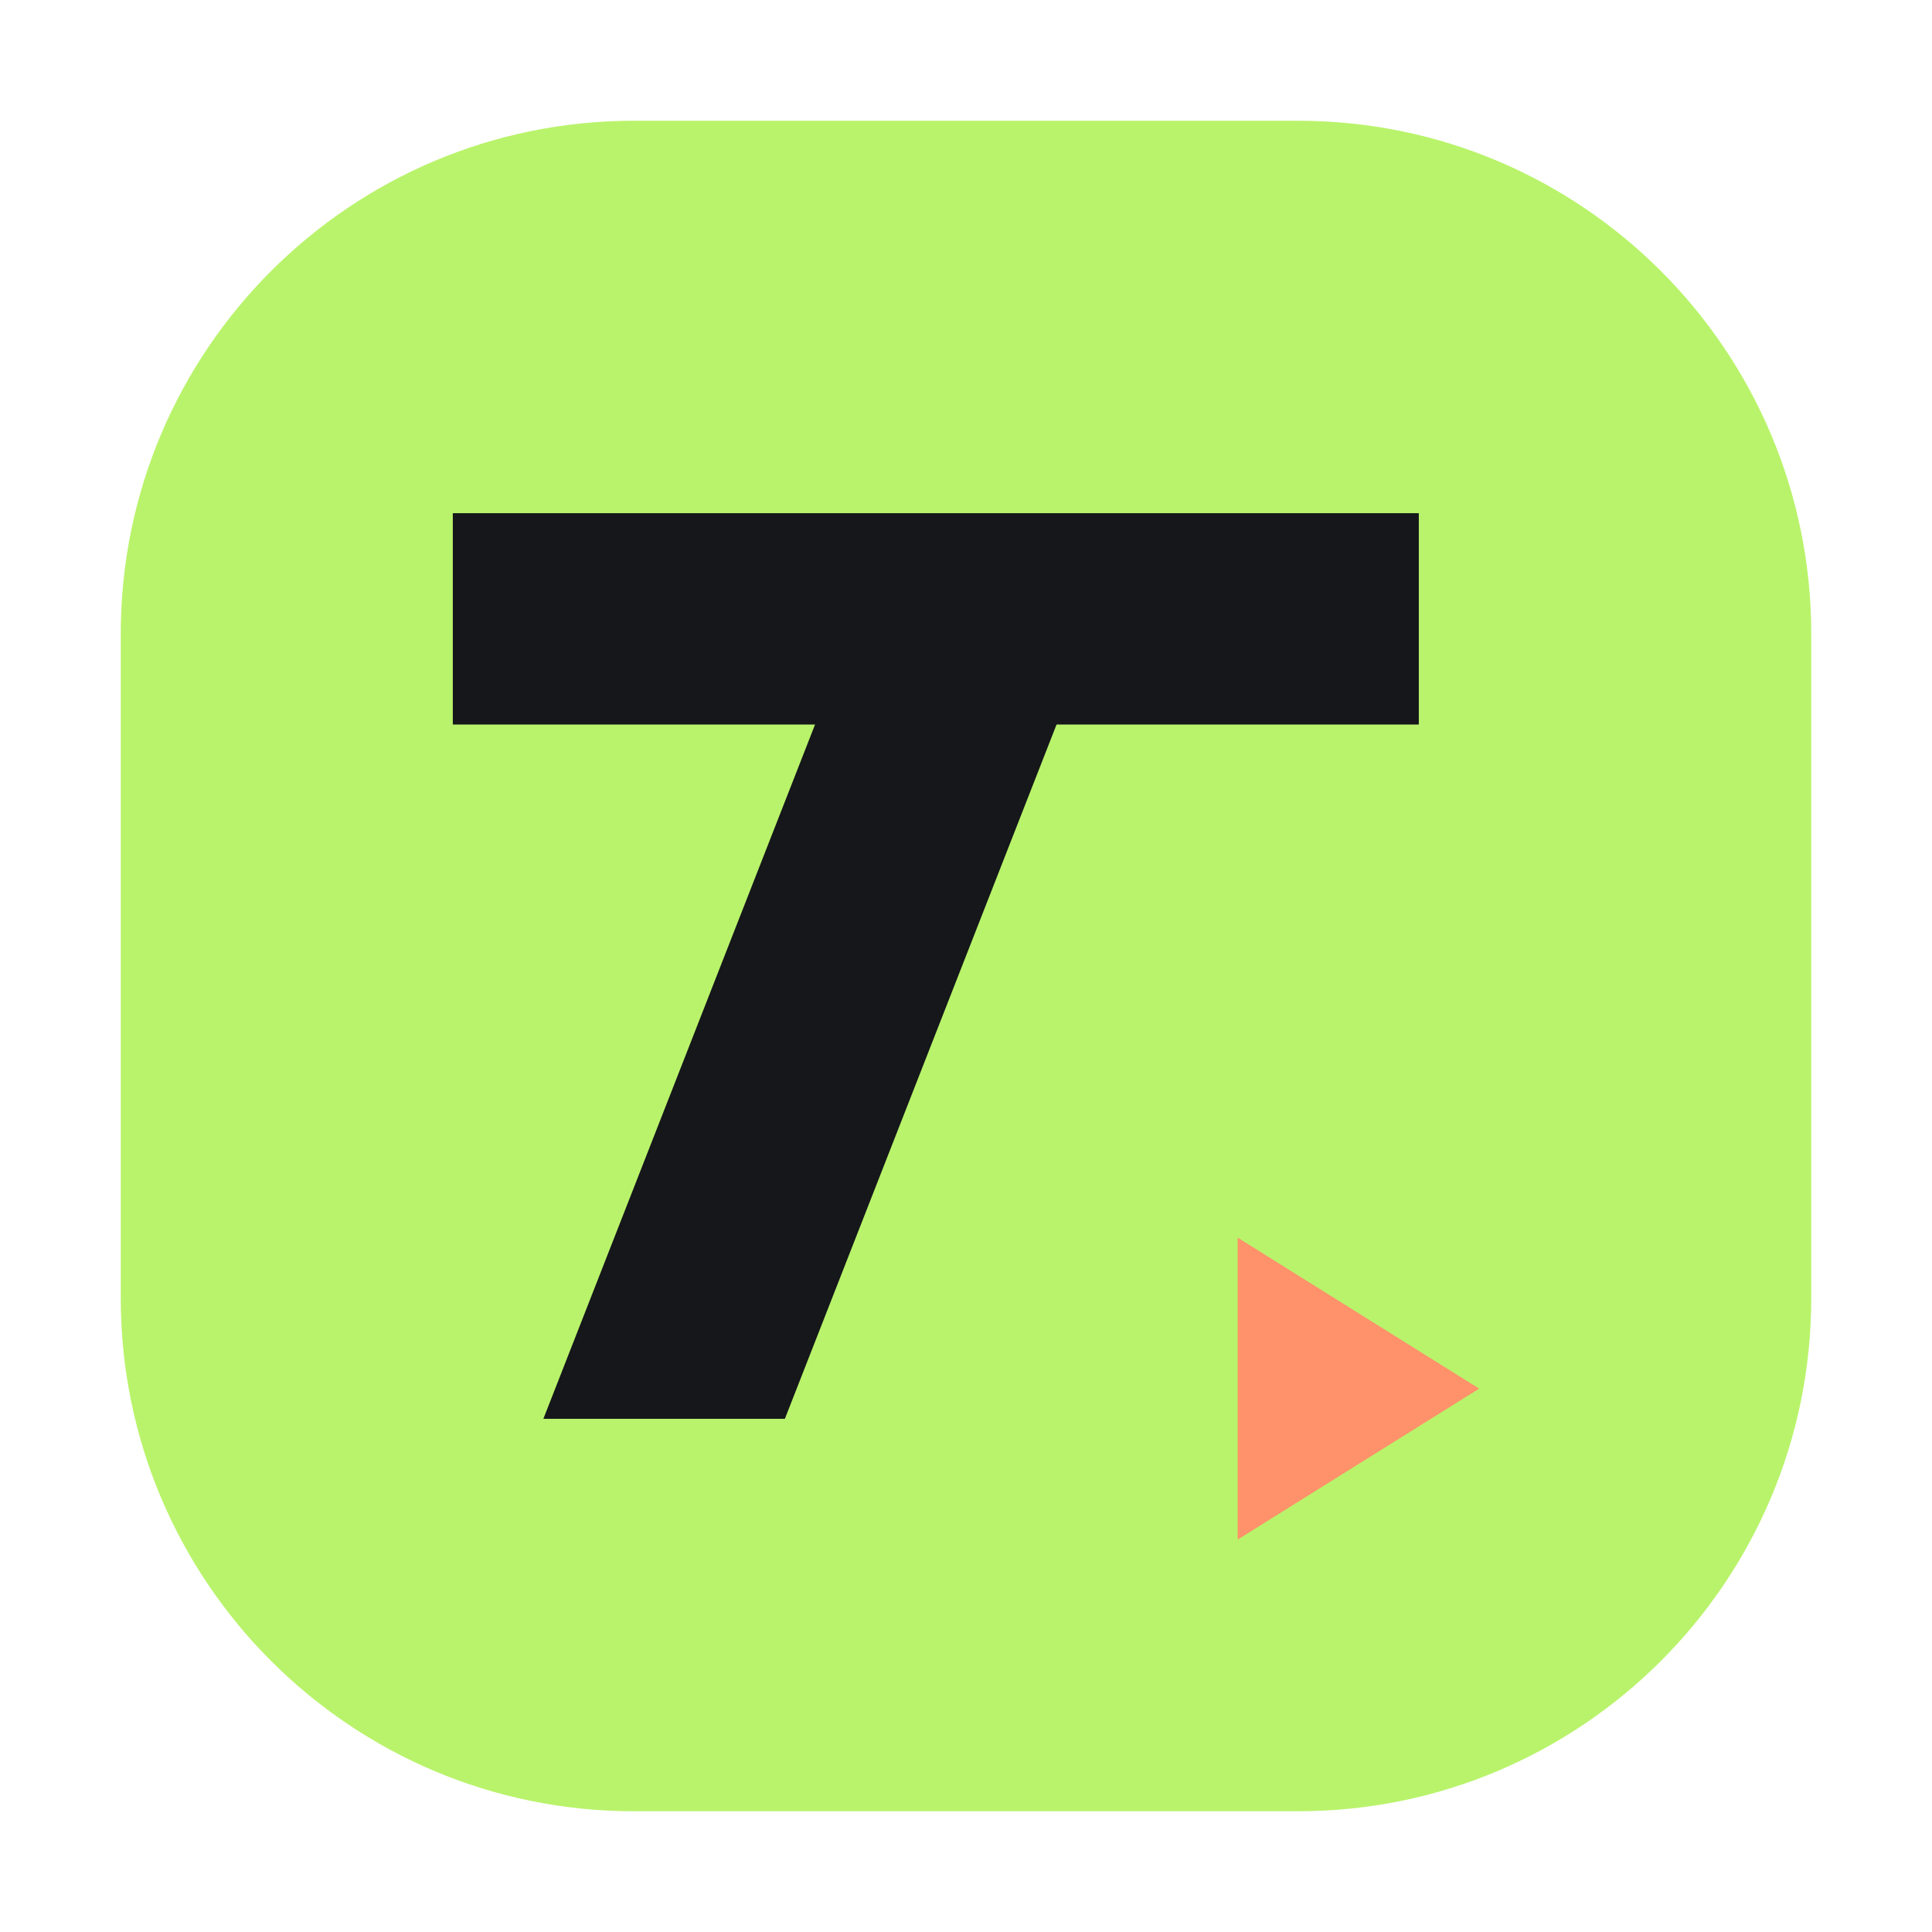
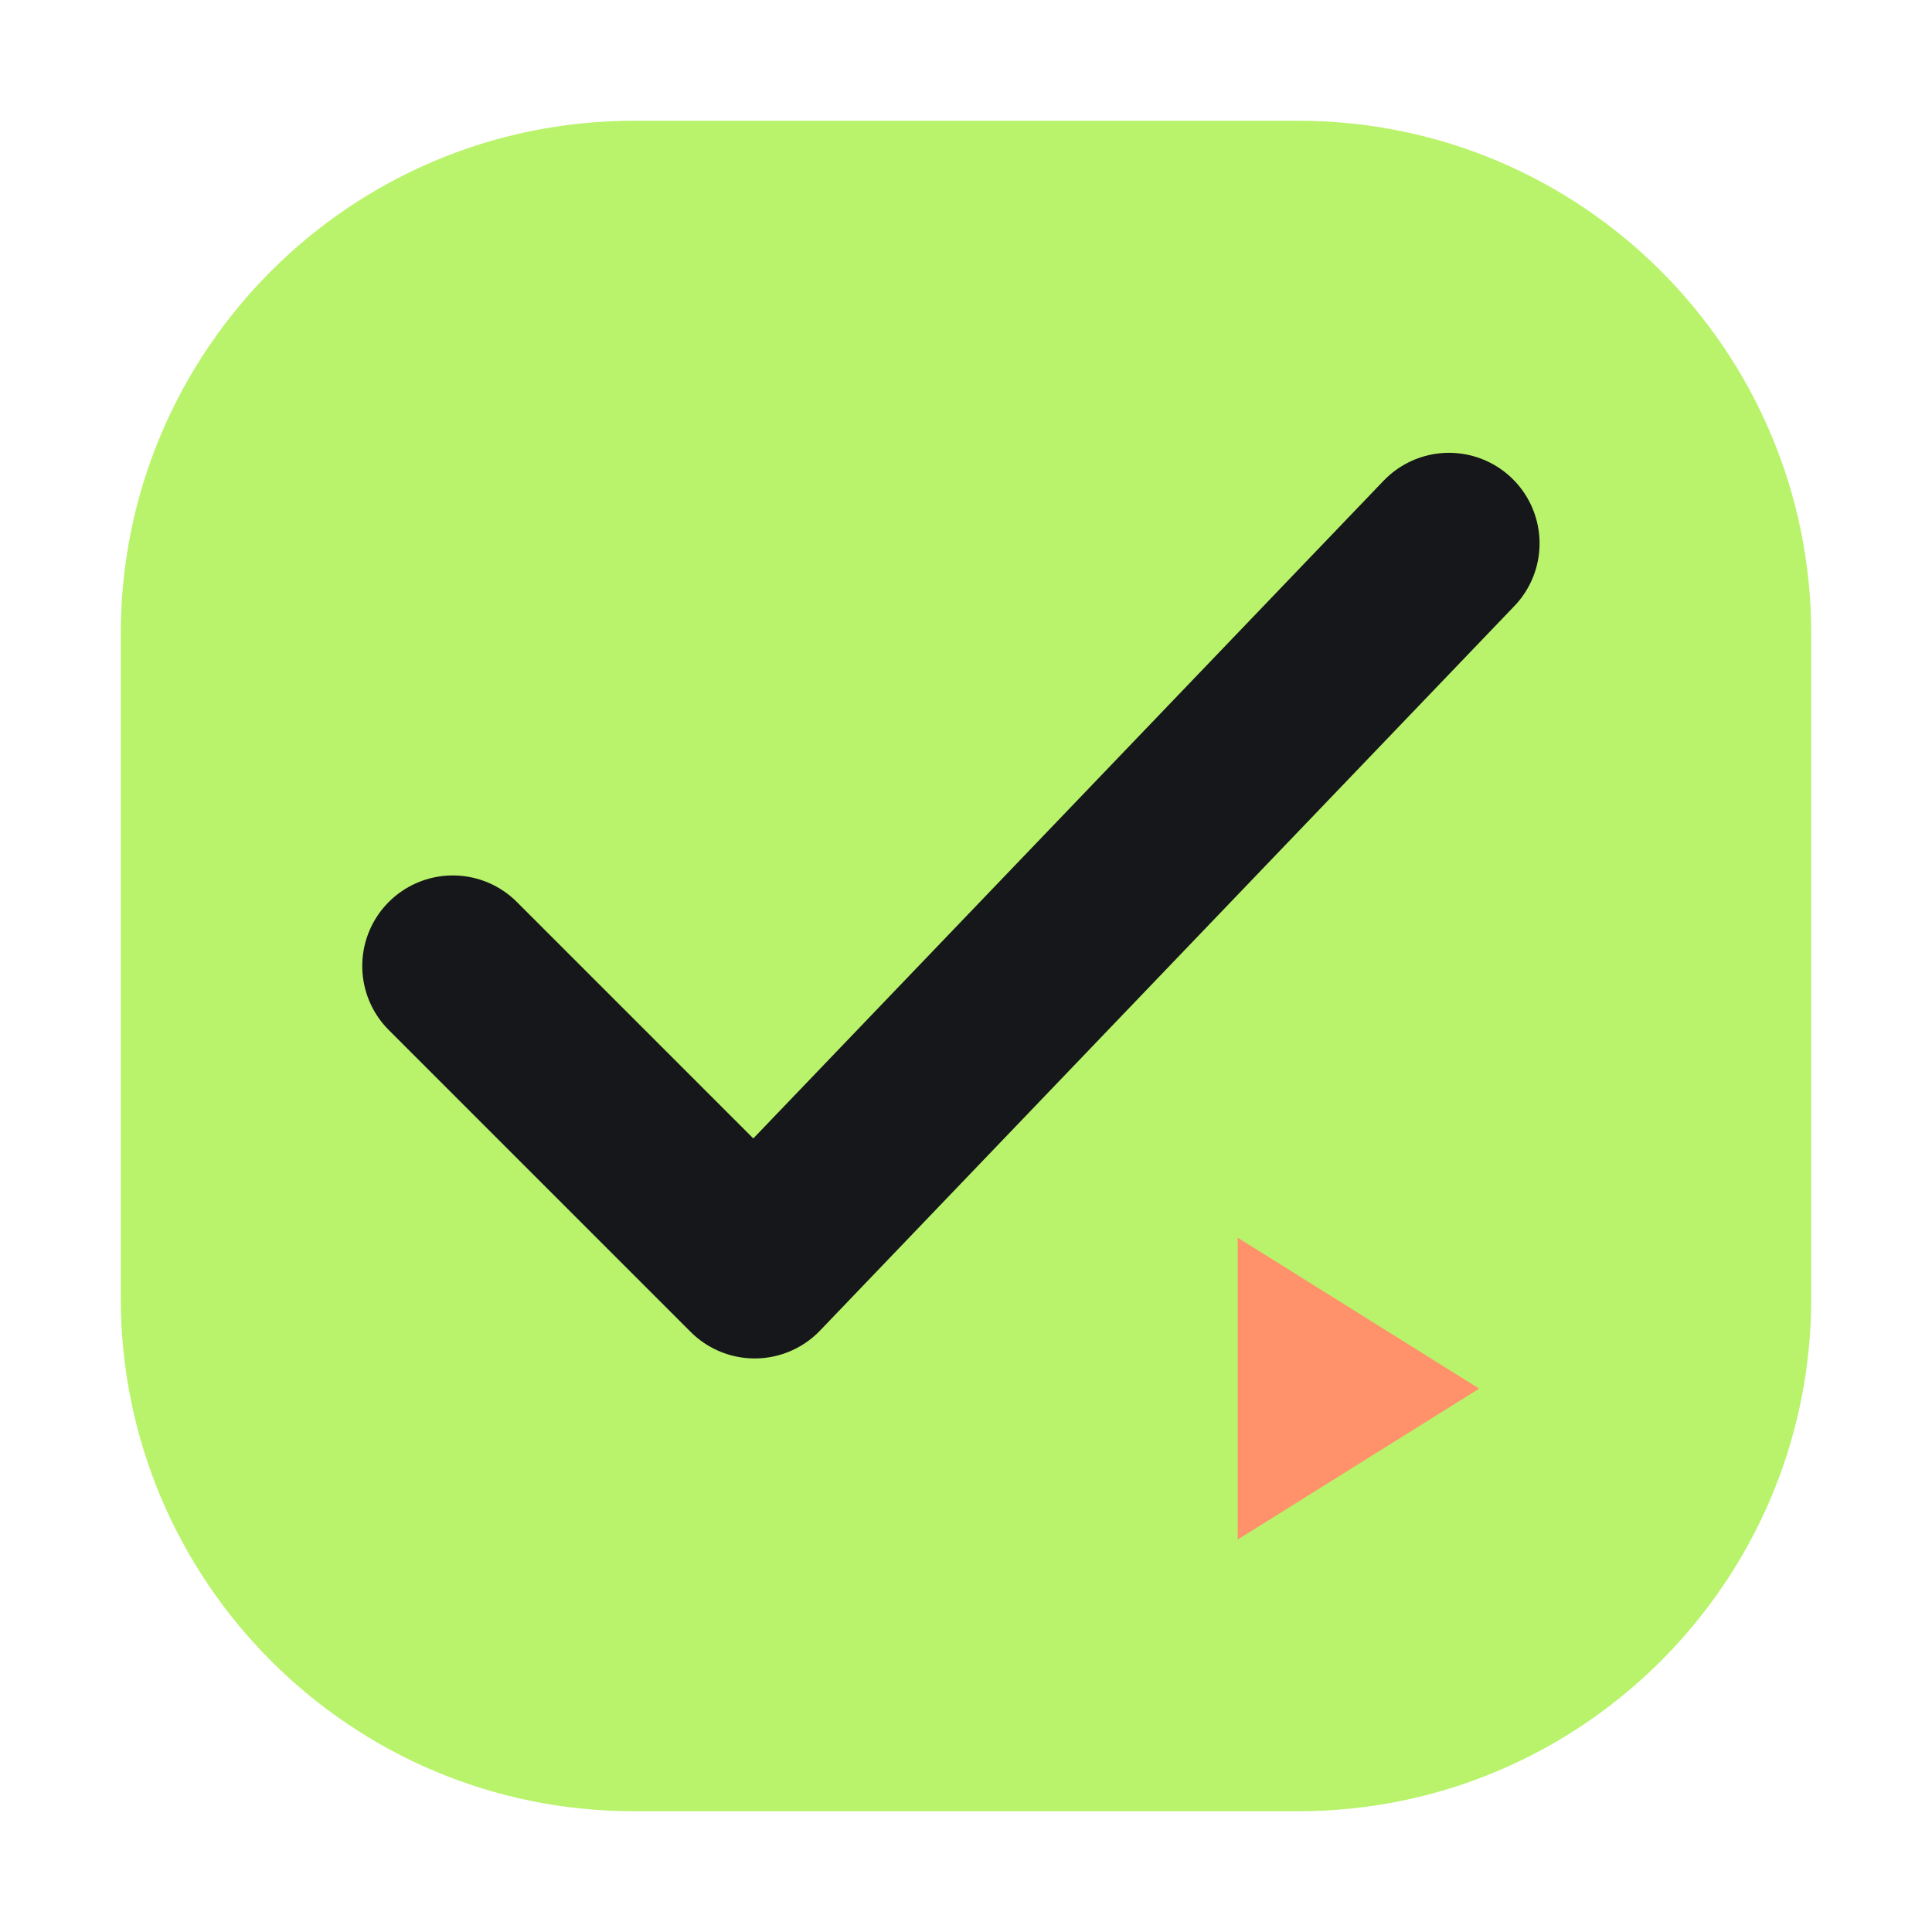
<svg xmlns="http://www.w3.org/2000/svg" viewBox="0 0 64 64" role="img" aria-labelledby="title">
  <rect x="4" y="4" width="56" height="56" rx="17" fill="#B9F36B" />
-   <path d="M15 17h32v7H35L26 47h-8l9-23H15z" fill="#15171A" />
+   <path d="m15 32 10 10 23-24" fill="none" stroke="#15171A" stroke-linecap="round" stroke-linejoin="round" stroke-width="6" />
  <path d="m41 41 8 5-8 5z" fill="#FF916B" />
</svg>
